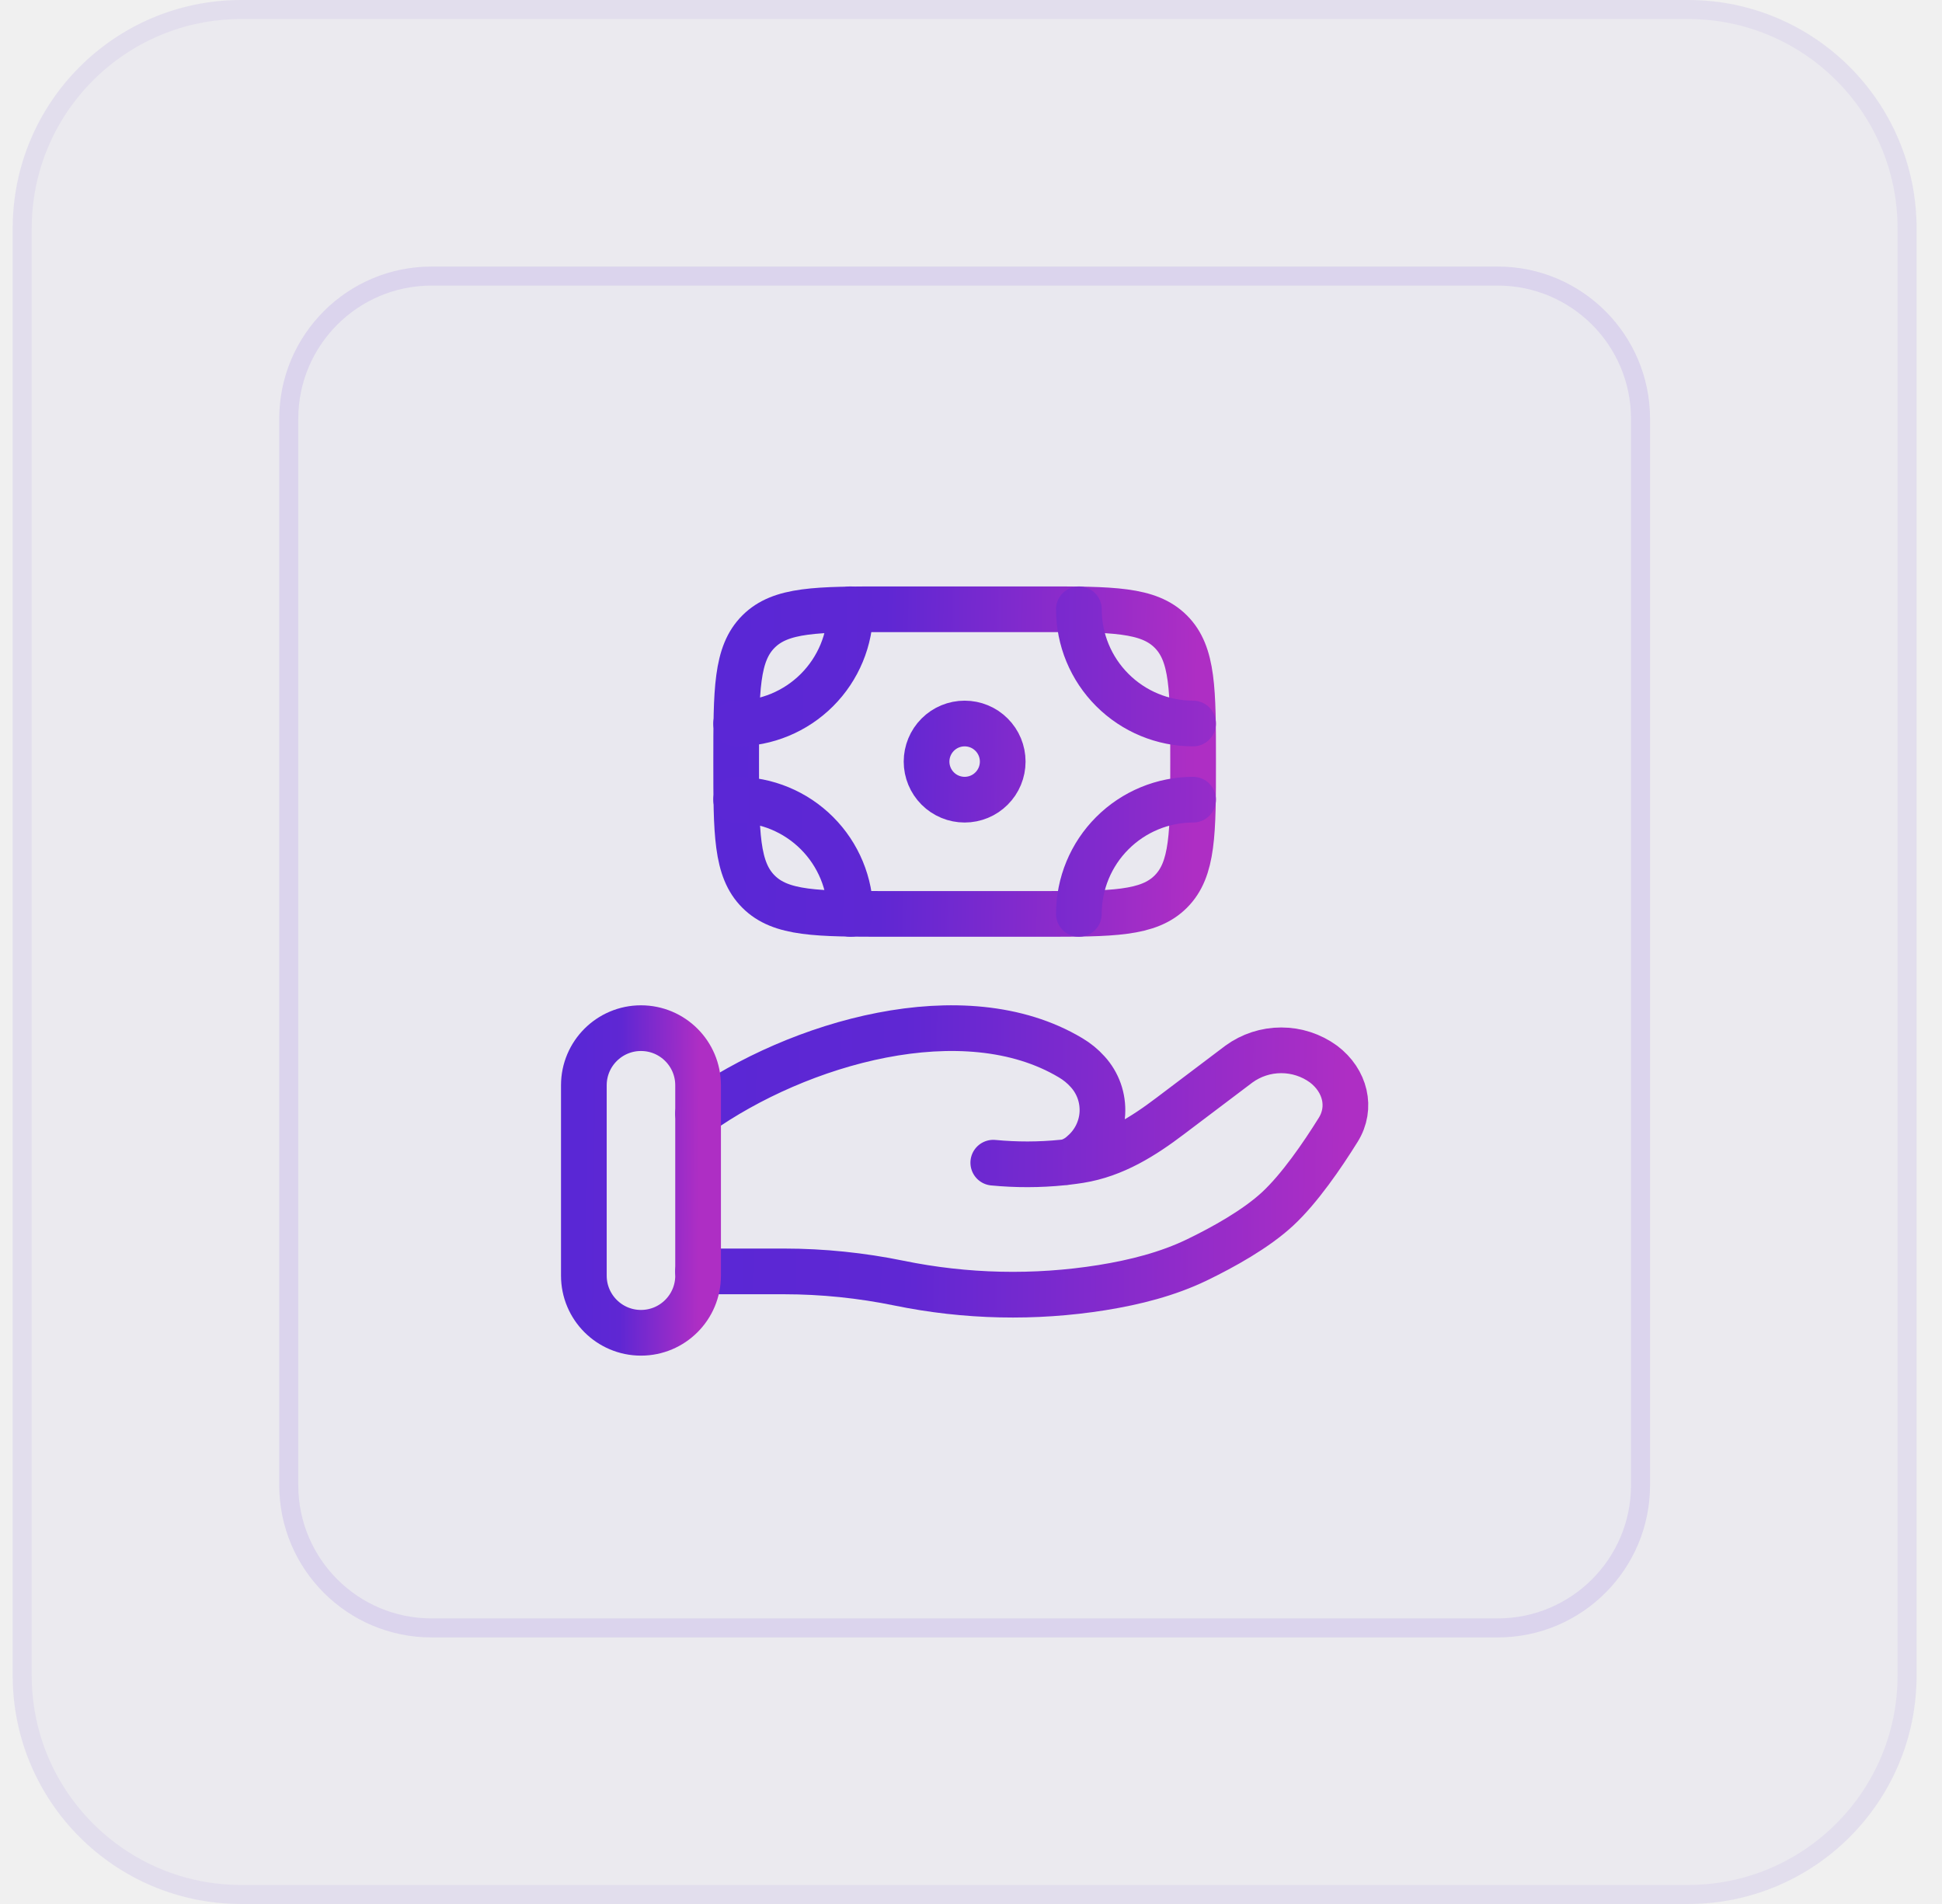
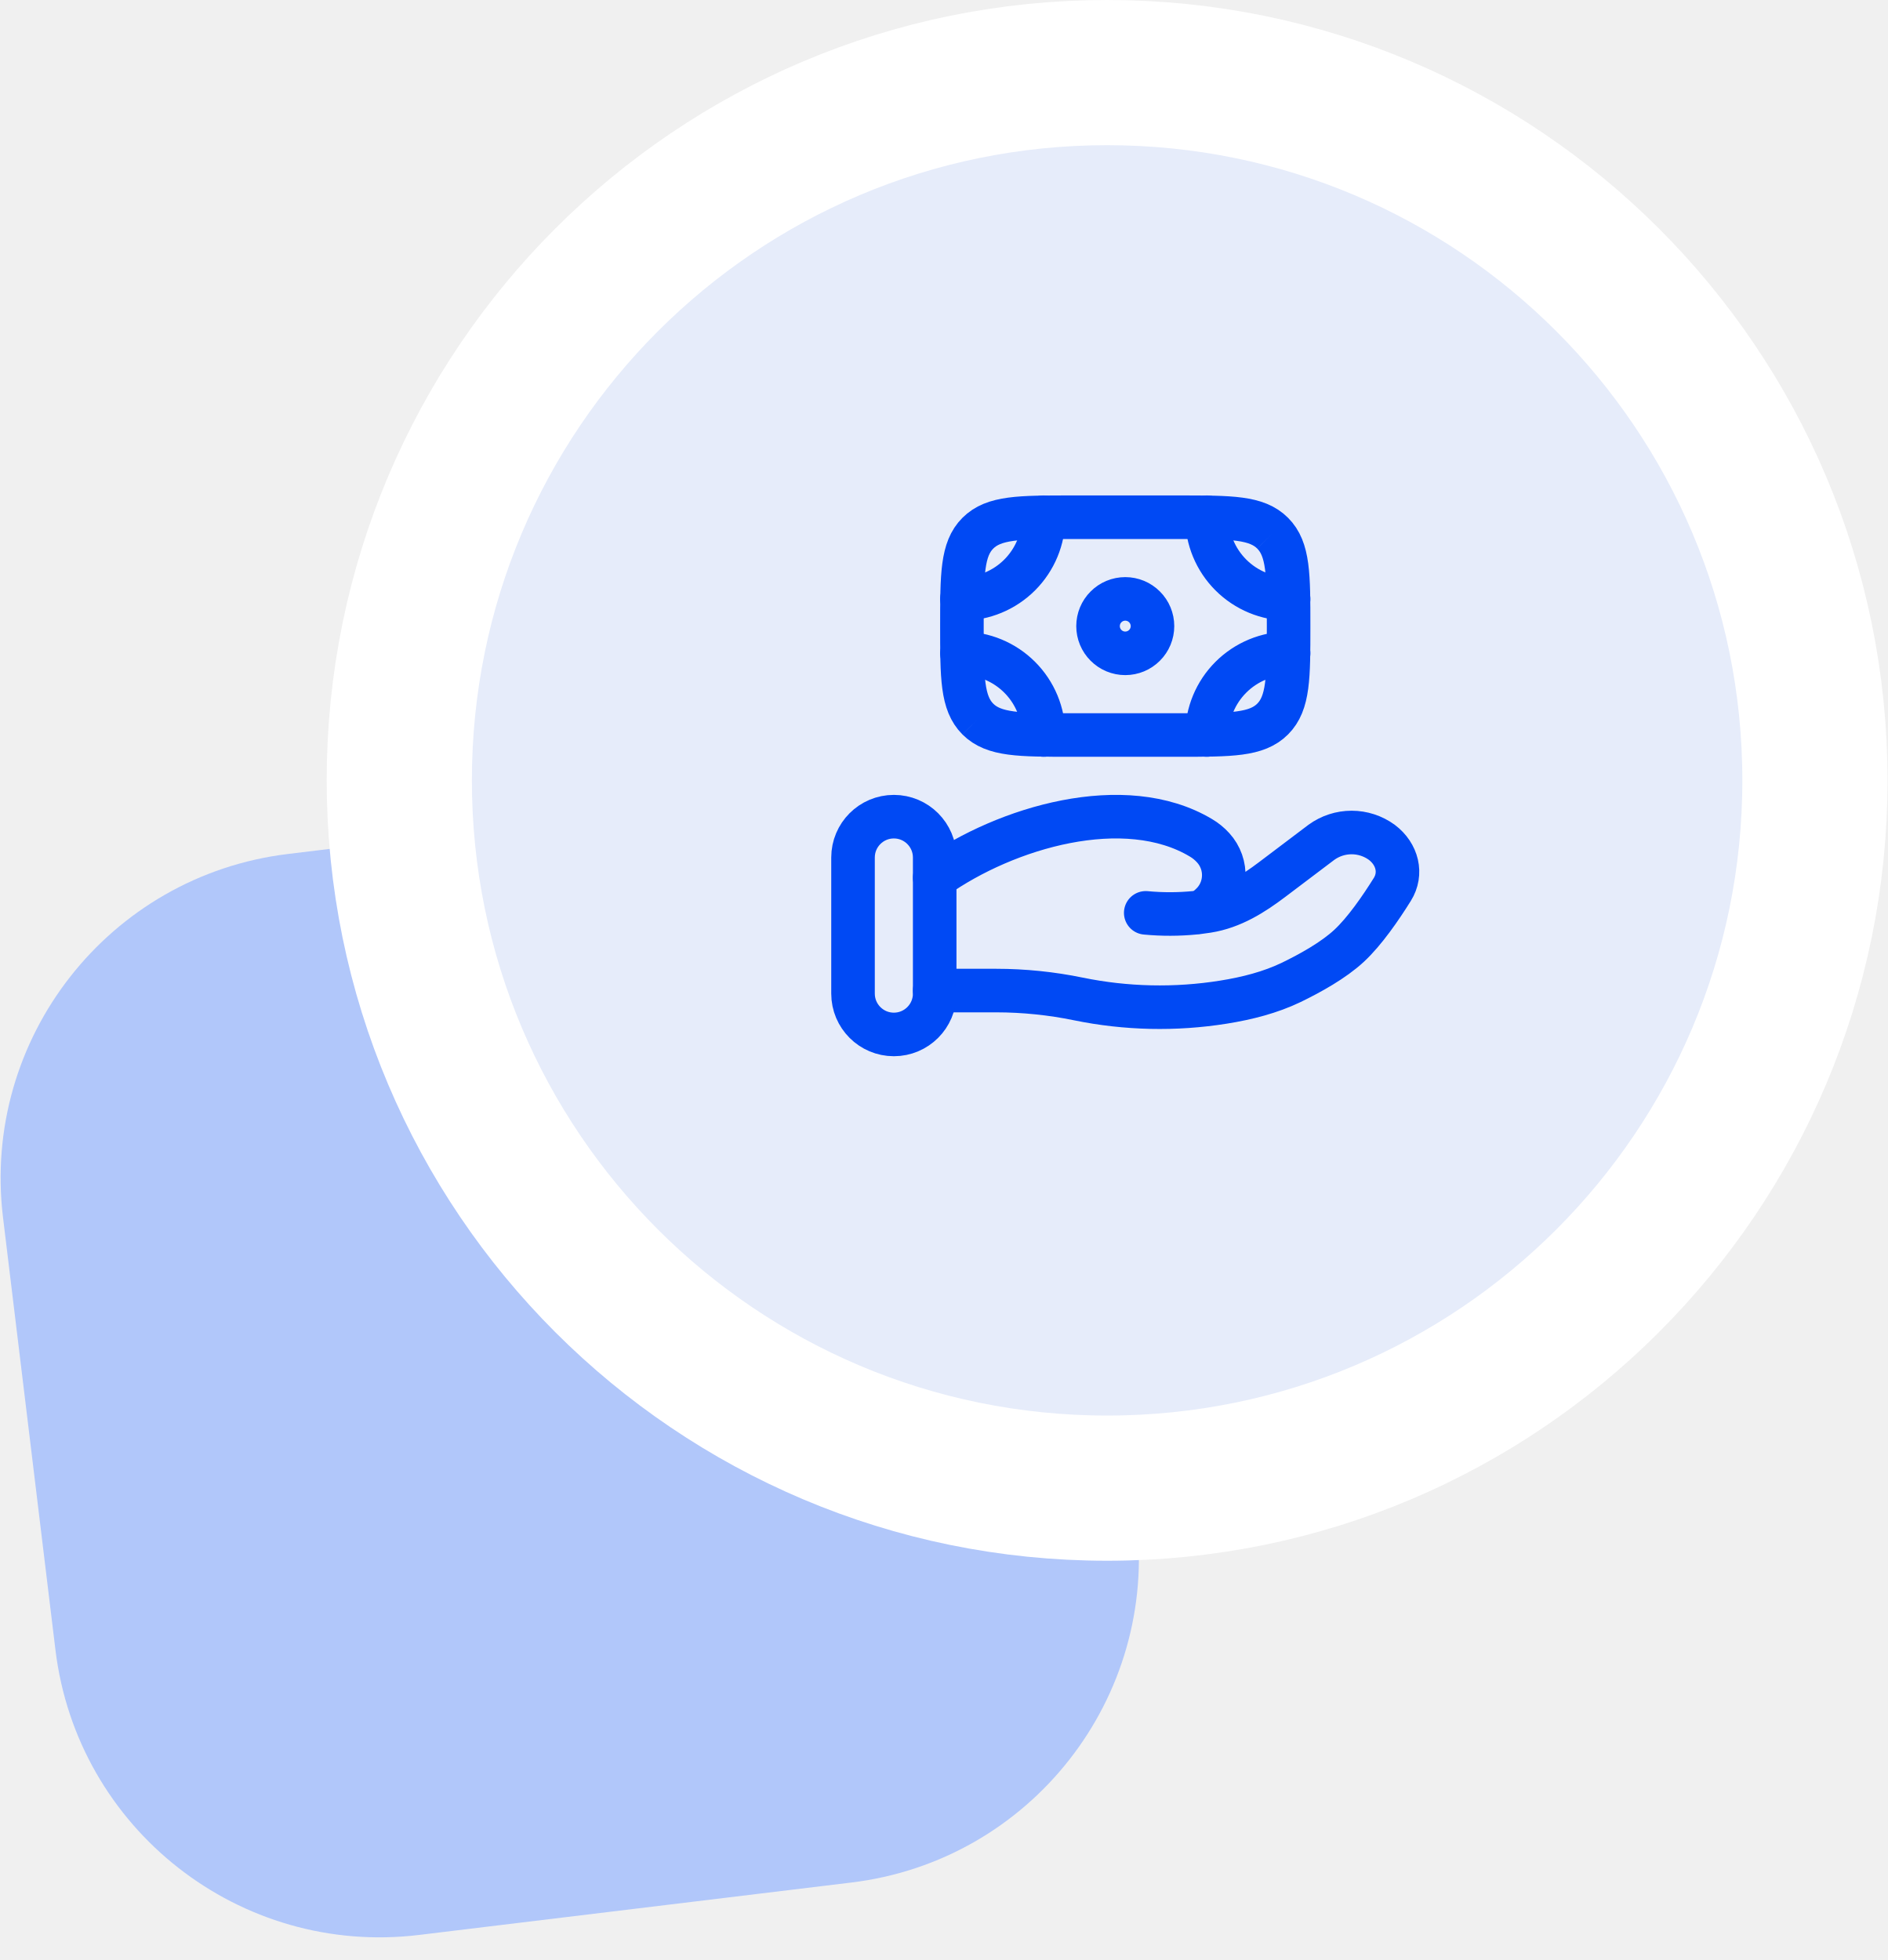
- <svg xmlns="http://www.w3.org/2000/svg" width="51" height="50" viewBox="0 0 51 50" fill="none">
-   <rect x="0.333" width="50" height="50" rx="6" fill="#5A27D5" fill-opacity="0.03" />
-   <rect x="7.333" y="7" width="36" height="36" rx="4" fill="#5A27D5" fill-opacity="0.01" />
-   <path d="M30.747 23.414C31.333 22.828 31.333 21.886 31.333 20C31.333 18.114 31.333 17.172 30.747 16.586M30.747 23.414C30.161 24 29.219 24 27.333 24H23.333C21.447 24 20.505 24 19.919 23.414M30.747 16.586C30.161 16 29.219 16 27.333 16H23.333C21.447 16 20.505 16 19.919 16.586M19.919 16.586C19.333 17.172 19.333 18.114 19.333 20C19.333 21.886 19.333 22.828 19.919 23.414M26.333 20C26.333 20.265 26.228 20.52 26.04 20.707C25.853 20.895 25.599 21 25.333 21C25.068 21 24.814 20.895 24.626 20.707C24.439 20.52 24.333 20.265 24.333 20C24.333 19.735 24.439 19.48 24.626 19.293C24.814 19.105 25.068 19 25.333 19C25.599 19 25.853 19.105 26.04 19.293C26.228 19.48 26.333 19.735 26.333 20Z" stroke="url(#paint0_linear_1255_25575)" stroke-width="1.2" />
-   <path d="M31.333 19C30.538 19 29.775 18.684 29.212 18.121C28.649 17.559 28.333 16.796 28.333 16M31.333 21C30.538 21 29.775 21.316 29.212 21.879C28.649 22.441 28.333 23.204 28.333 24M19.333 19C20.129 19 20.892 18.684 21.455 18.121C22.017 17.559 22.333 16.796 22.333 16M19.333 21C20.129 21 20.892 21.316 21.455 21.879C22.017 22.441 22.333 23.204 22.333 24M18.333 33.388H20.593C21.603 33.388 22.626 33.494 23.609 33.696C25.364 34.056 27.17 34.096 28.939 33.814C29.807 33.674 30.659 33.459 31.431 33.087C32.127 32.75 32.98 32.277 33.553 31.746C34.125 31.216 34.721 30.349 35.143 29.671C35.507 29.089 35.331 28.376 34.757 27.943C34.435 27.708 34.046 27.582 33.647 27.582C33.248 27.582 32.86 27.708 32.537 27.943L30.73 29.308C30.03 29.838 29.265 30.325 28.354 30.47C28.244 30.487 28.129 30.503 28.009 30.517M28.009 30.517C27.973 30.521 27.936 30.525 27.899 30.529M28.009 30.517C28.169 30.474 28.316 30.391 28.436 30.277C28.587 30.147 28.71 29.987 28.798 29.809C28.886 29.63 28.938 29.436 28.95 29.237C28.961 29.038 28.933 28.838 28.867 28.651C28.8 28.463 28.697 28.29 28.562 28.143C28.432 27.998 28.28 27.875 28.112 27.776C25.315 26.107 20.962 27.378 18.333 29.243M28.009 30.517C27.973 30.525 27.936 30.529 27.899 30.529M27.899 30.529C27.296 30.59 26.689 30.591 26.085 30.533" stroke="url(#paint1_linear_1255_25575)" stroke-width="1.2" stroke-linecap="round" />
-   <path d="M18.333 28.5C18.333 27.672 17.662 27 16.833 27C16.005 27 15.333 27.672 15.333 28.5V33.5C15.333 34.328 16.005 35 16.833 35C17.662 35 18.333 34.328 18.333 33.5V28.5Z" stroke="url(#paint2_linear_1255_25575)" stroke-width="1.2" />
-   <rect x="7.583" y="7.25" width="35.5" height="35.5" rx="3.75" stroke="#5A27D5" stroke-opacity="0.1" stroke-width="0.5" />
-   <rect x="0.583" y="0.25" width="49.5" height="49.5" rx="5.75" stroke="#5A27D5" stroke-opacity="0.06" stroke-width="0.5" />
-   <defs>
-     <linearGradient id="paint0_linear_1255_25575" x1="19.333" y1="16" x2="31.481" y2="16.231" gradientUnits="userSpaceOnUse">
-       <stop stop-color="#5A27D5" />
-       <stop offset="0.324" stop-color="#5F27D3" />
-       <stop offset="1" stop-color="#AE2EC4" />
-     </linearGradient>
-     <linearGradient id="paint1_linear_1255_25575" x1="18.333" y1="16" x2="35.546" y2="16.206" gradientUnits="userSpaceOnUse">
-       <stop stop-color="#5A27D5" />
-       <stop offset="0.324" stop-color="#5F27D3" />
-       <stop offset="1" stop-color="#AE2EC4" />
-     </linearGradient>
-     <linearGradient id="paint2_linear_1255_25575" x1="15.333" y1="27" x2="18.371" y2="27.014" gradientUnits="userSpaceOnUse">
-       <stop stop-color="#5A27D5" />
-       <stop offset="0.324" stop-color="#5F27D3" />
-       <stop offset="1" stop-color="#AE2EC4" />
-     </linearGradient>
-   </defs>
+ <svg xmlns="http://www.w3.org/2000/svg" width="52" height="54" viewBox="0 0 52 54" fill="none">
+   <rect x="-1" y="24.611" width="30" height="30" rx="9" transform="rotate(-6.91366 -1 24.6113)" fill="#B1C7FA" />
+   <circle cx="30.5" cy="21.5" r="19.5" fill="#E6ECFA" stroke="white" stroke-width="4" />
+   <path d="M35.06 19.811C35.5 19.371 35.5 18.665 35.5 17.25C35.5 15.835 35.5 15.129 35.06 14.69M35.06 19.811C34.621 20.25 33.914 20.25 32.5 20.25H29.5C28.085 20.25 27.379 20.25 26.939 19.811M35.06 14.69C34.621 14.25 33.914 14.25 32.5 14.25H29.5C28.085 14.25 27.379 14.25 26.939 14.69M26.939 14.69C26.5 15.129 26.5 15.835 26.5 17.25C26.5 18.665 26.5 19.371 26.939 19.811M31.75 17.25C31.75 17.449 31.671 17.64 31.53 17.78C31.39 17.921 31.199 18 31 18C30.801 18 30.61 17.921 30.47 17.78C30.329 17.64 30.25 17.449 30.25 17.25C30.25 17.051 30.329 16.86 30.47 16.72C30.61 16.579 30.801 16.5 31 16.5C31.199 16.5 31.39 16.579 31.53 16.72C31.671 16.86 31.75 17.051 31.75 17.25Z" stroke="#0049F4" stroke-width="1.2" />
+   <path d="M35.5 16.5C34.903 16.5 34.331 16.263 33.909 15.841C33.487 15.419 33.25 14.847 33.25 14.25M35.5 18C34.903 18 34.331 18.237 33.909 18.659C33.487 19.081 33.25 19.653 33.25 20.25M26.5 16.5C27.097 16.5 27.669 16.263 28.091 15.841C28.513 15.419 28.75 14.847 28.75 14.25M26.5 18C27.097 18 27.669 18.237 28.091 18.659C28.513 19.081 28.75 19.653 28.75 20.25M25.75 27.291H27.445C28.203 27.291 28.97 27.37 29.707 27.522C31.023 27.792 32.378 27.822 33.705 27.61C34.355 27.506 34.995 27.344 35.574 27.065C36.096 26.812 36.735 26.458 37.165 26.059C37.594 25.662 38.041 25.012 38.358 24.503C38.63 24.067 38.498 23.532 38.068 23.207C37.826 23.031 37.535 22.936 37.236 22.936C36.936 22.936 36.645 23.031 36.403 23.207L35.048 24.231C34.523 24.628 33.949 24.994 33.266 25.102C33.183 25.115 33.097 25.127 33.007 25.138M33.007 25.138C32.98 25.141 32.952 25.144 32.925 25.147M33.007 25.138C33.127 25.105 33.237 25.043 33.327 24.958C33.44 24.86 33.533 24.741 33.599 24.607C33.665 24.473 33.703 24.327 33.712 24.177C33.721 24.028 33.7 23.879 33.65 23.738C33.6 23.597 33.523 23.468 33.422 23.357C33.324 23.249 33.21 23.156 33.084 23.082C30.986 21.83 27.722 22.784 25.75 24.182M33.007 25.138C32.98 25.144 32.952 25.147 32.925 25.147M32.925 25.147C32.472 25.192 32.017 25.193 31.564 25.15" stroke="#0049F4" stroke-width="1.2" stroke-linecap="round" />
+   <path d="M25.75 23.625C25.75 23.004 25.246 22.5 24.625 22.5C24.004 22.5 23.5 23.004 23.5 23.625V27.375C23.5 27.996 24.004 28.5 24.625 28.5C25.246 28.5 25.75 27.996 25.75 27.375V23.625Z" stroke="#0049F4" stroke-width="1.2" />
</svg>
